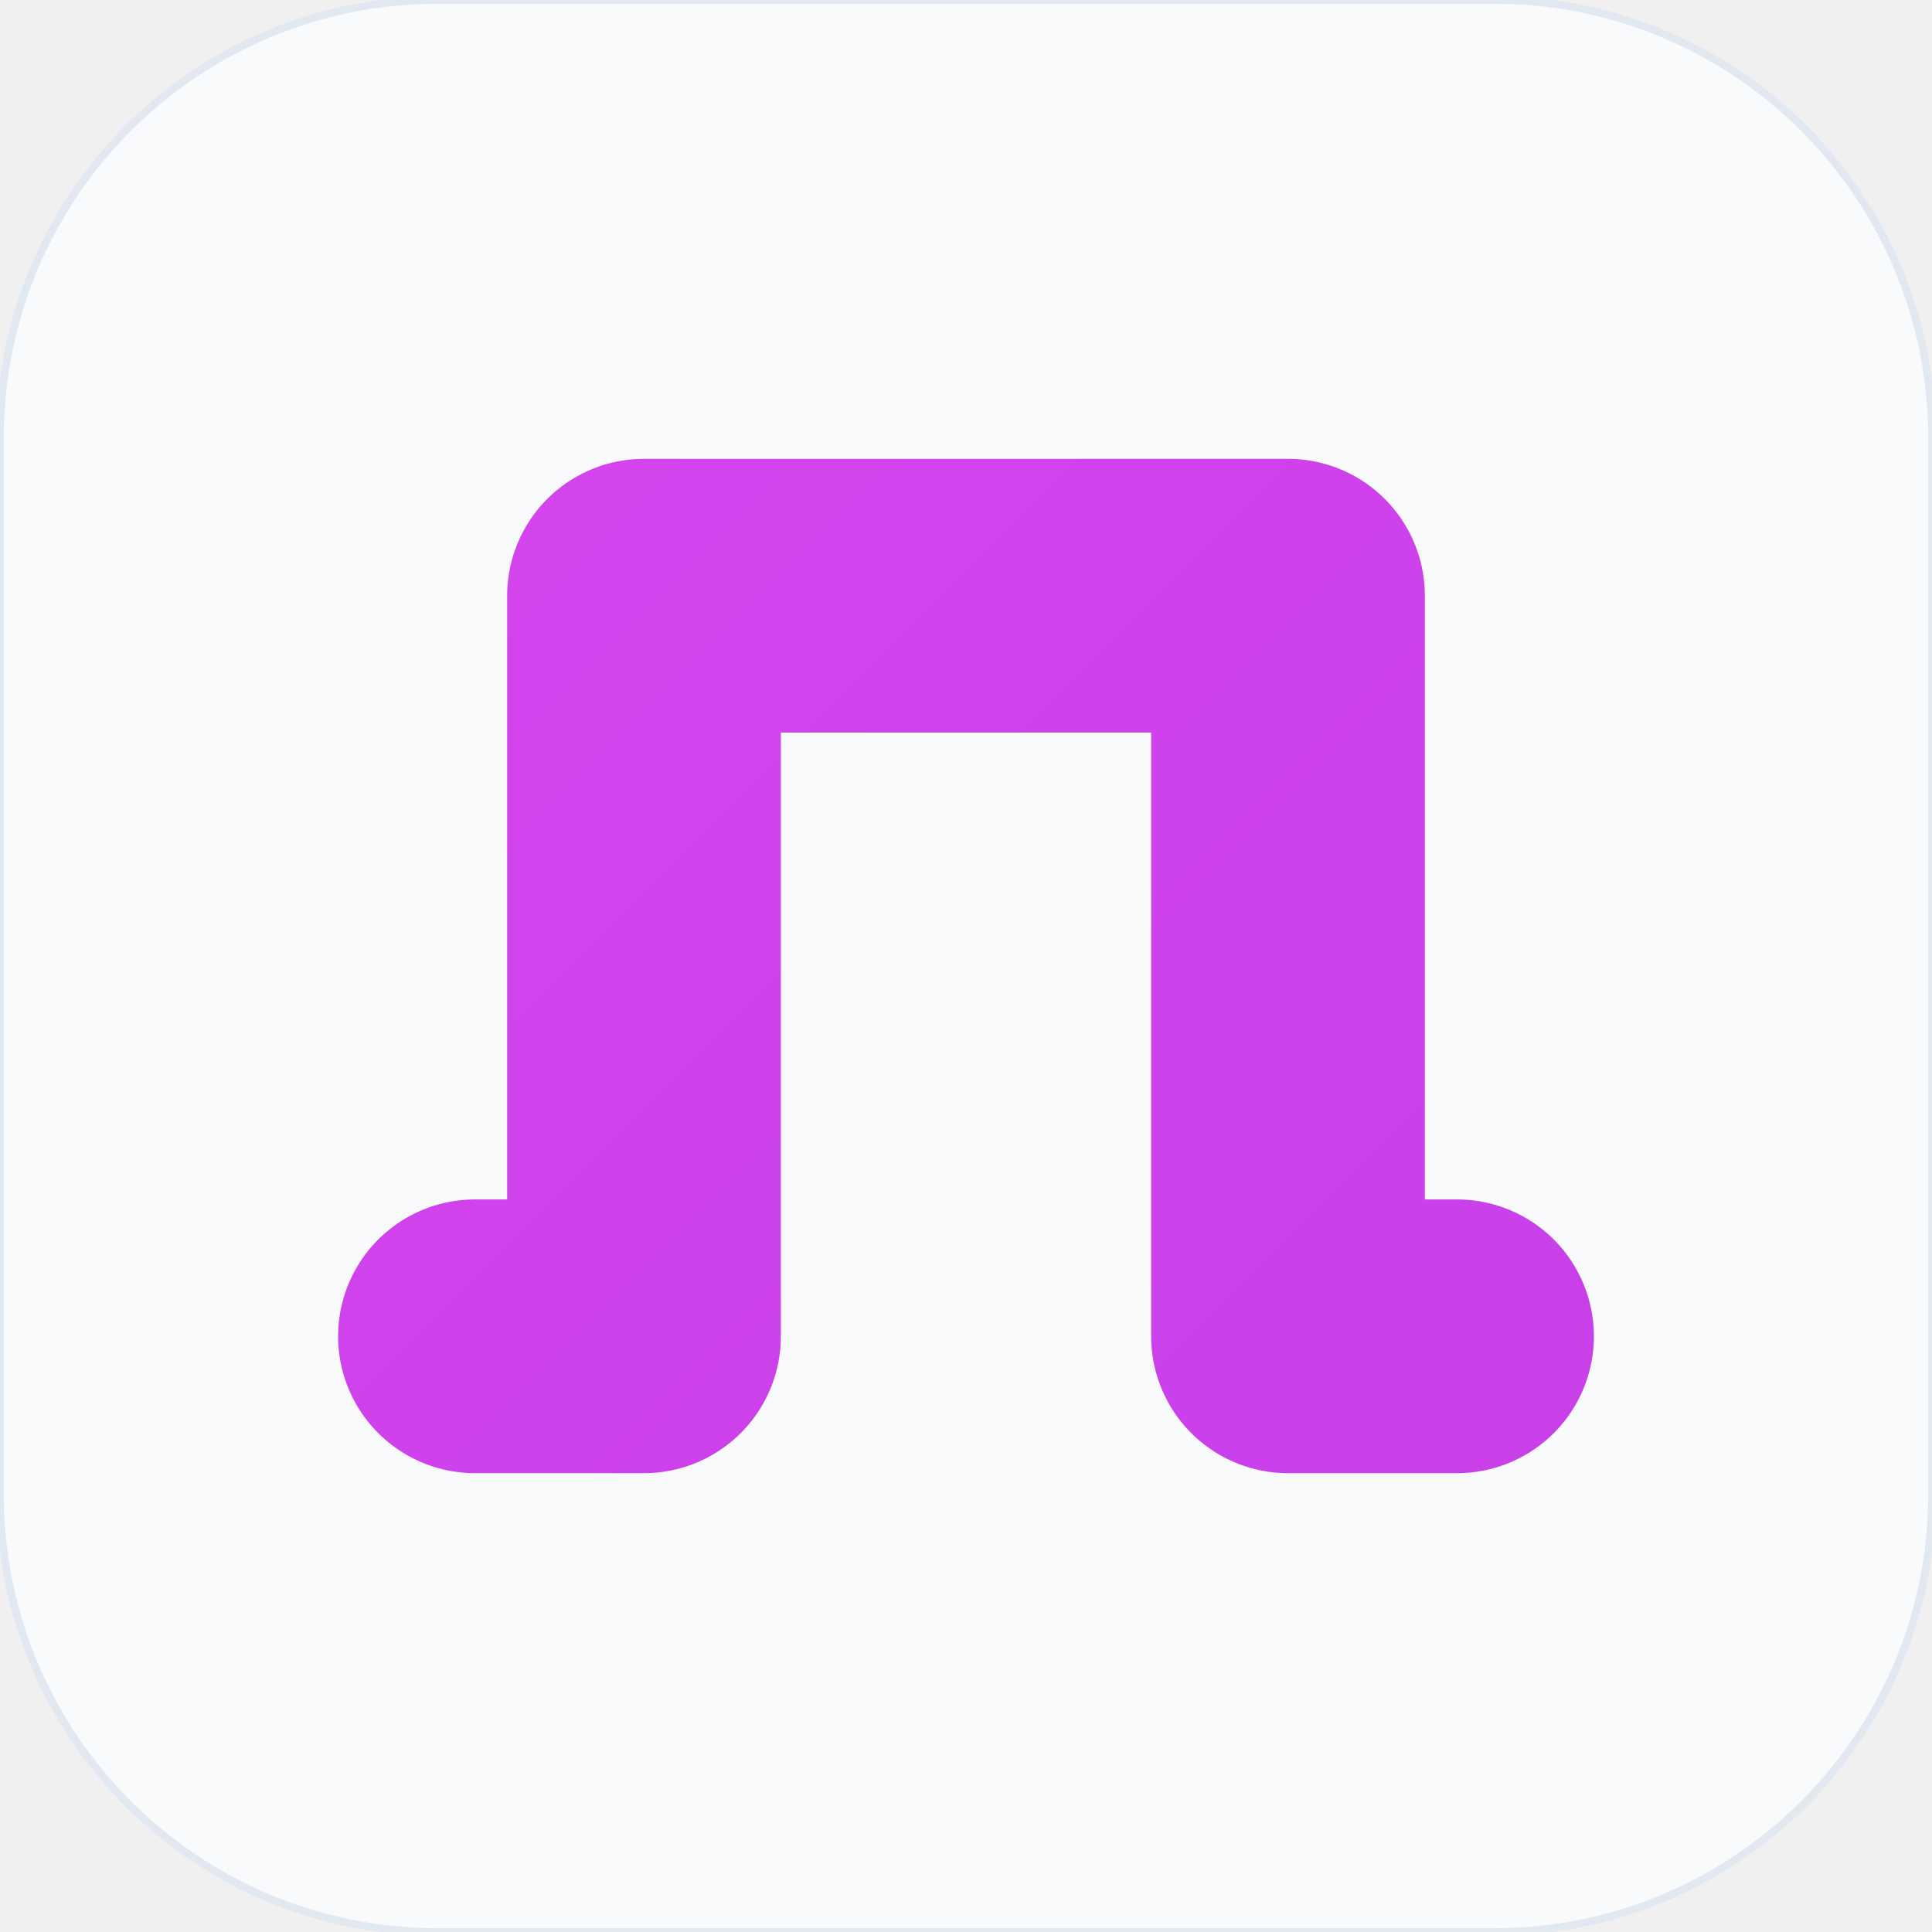
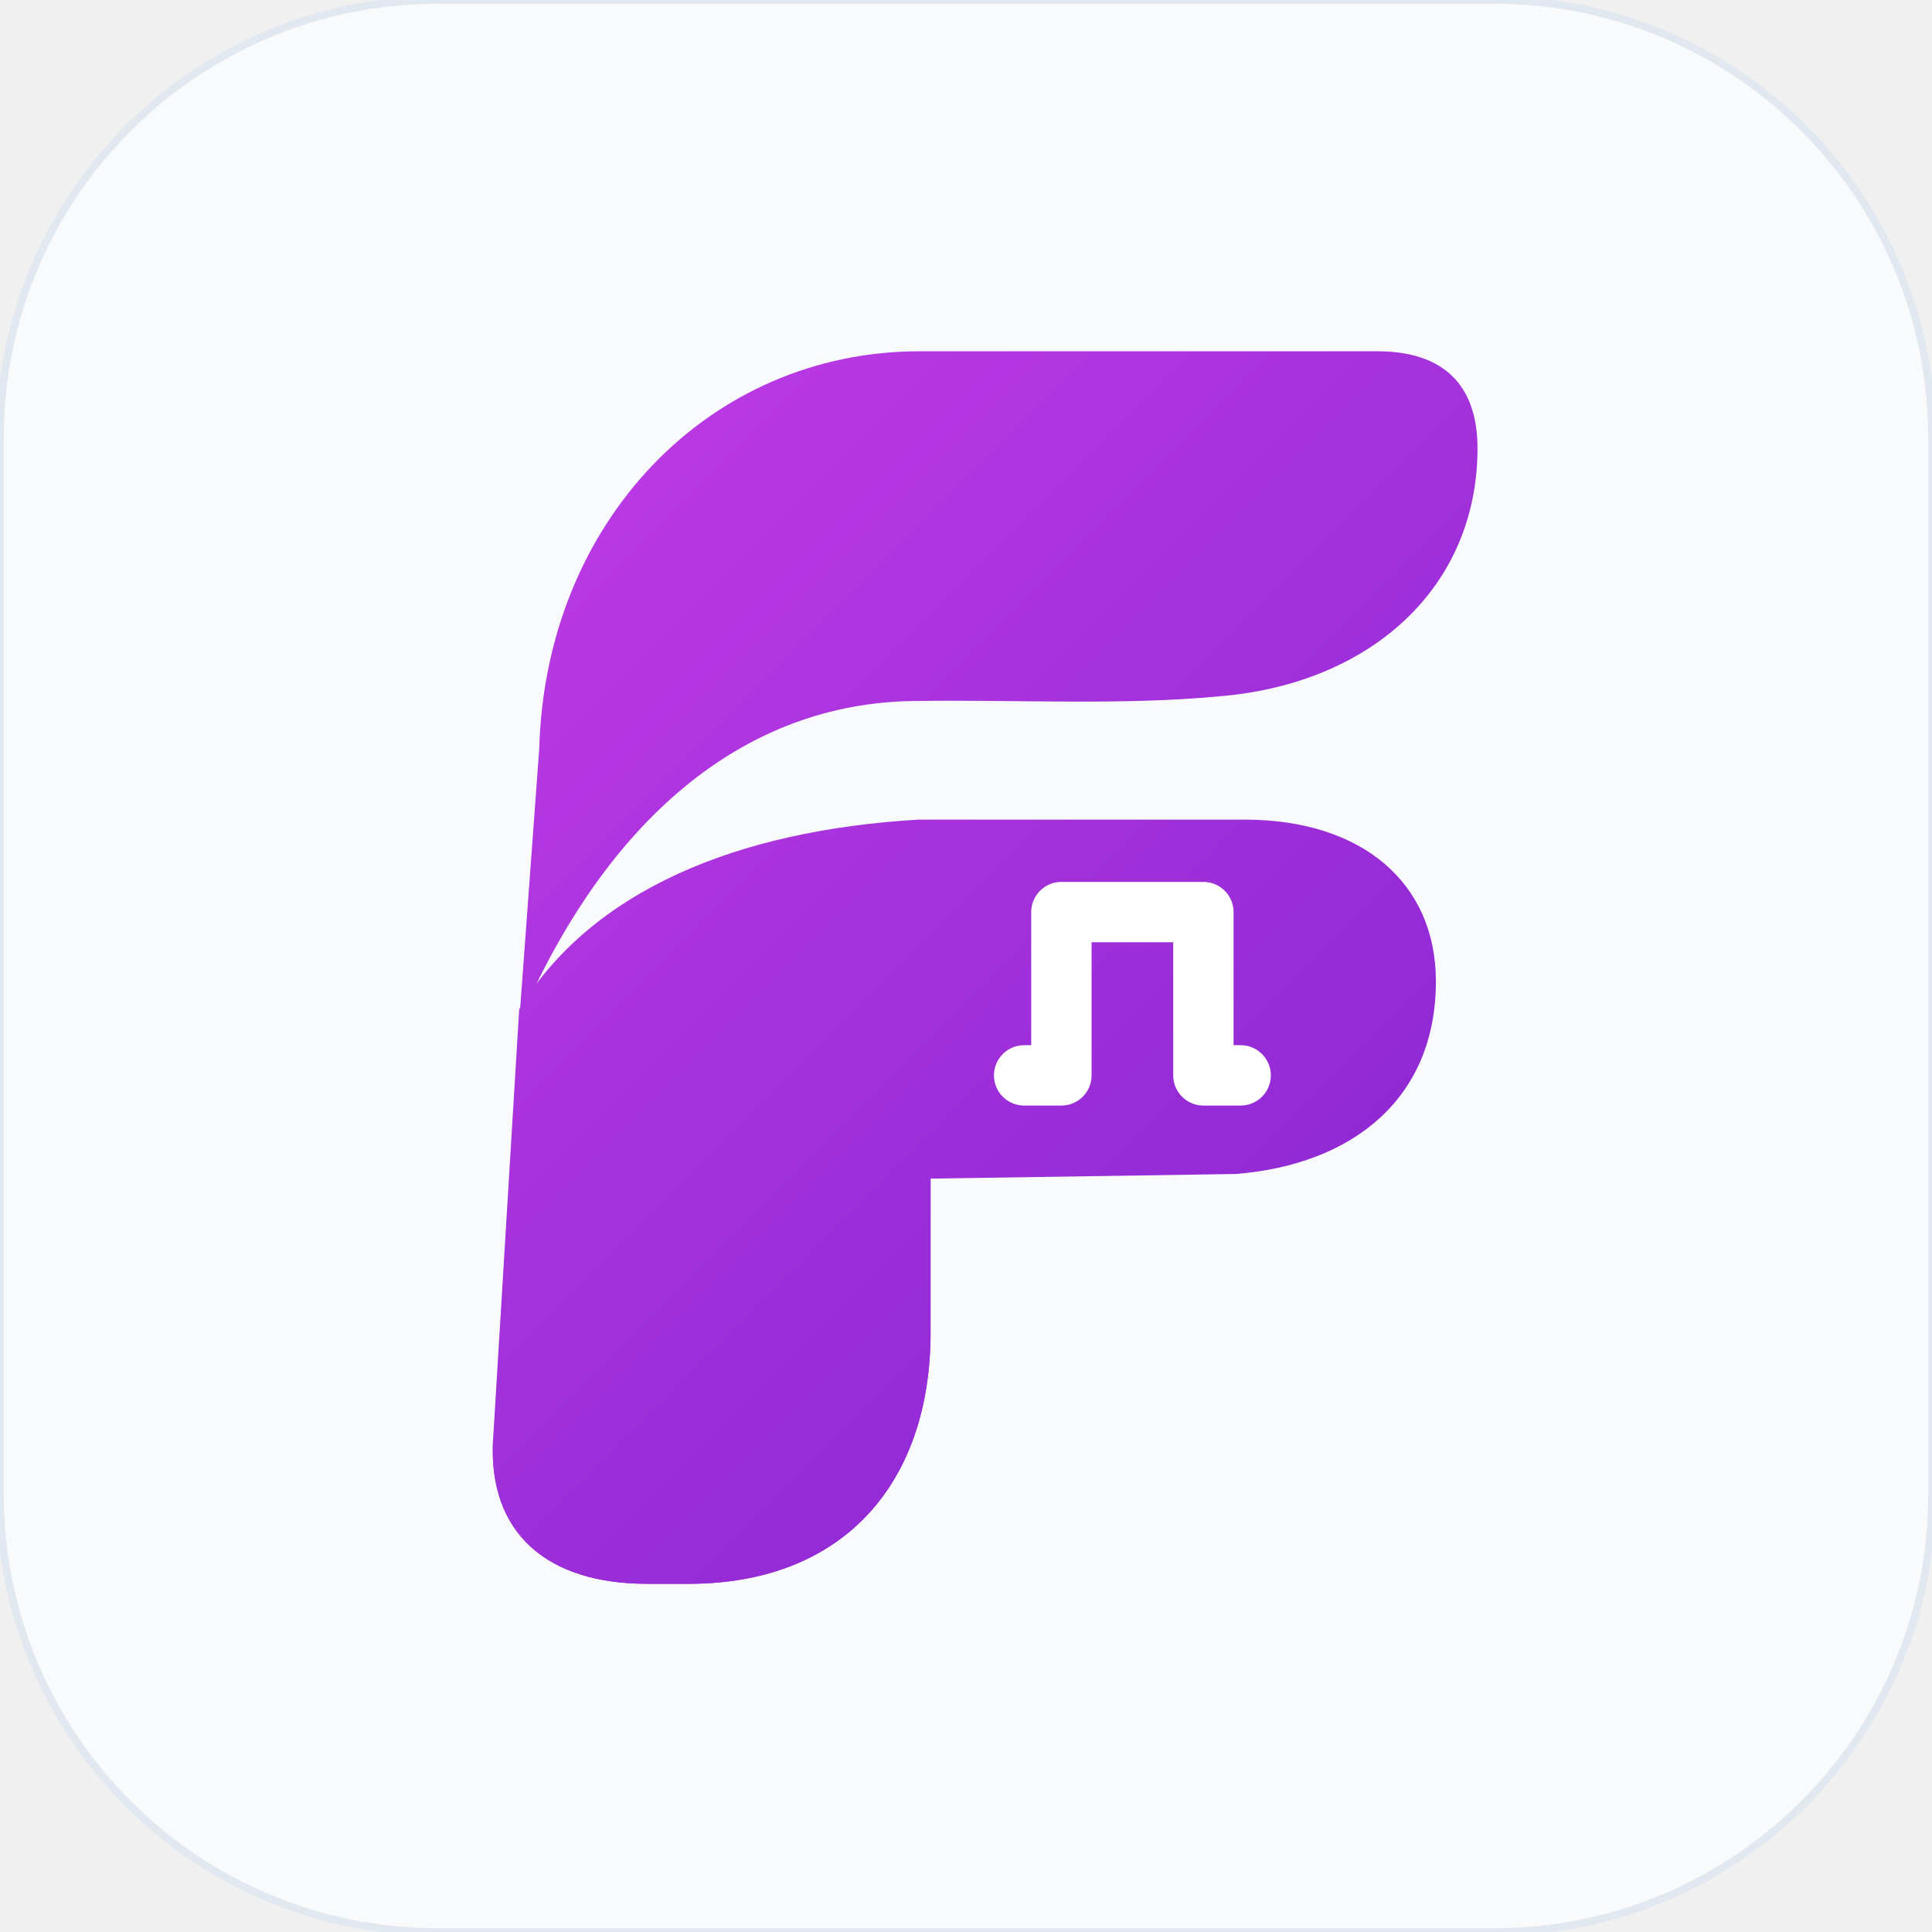
<svg xmlns="http://www.w3.org/2000/svg" viewBox="0 0 1024 1024" width="1024" height="1024" role="img" aria-label="FunClash logo">
  <defs>
    <linearGradient id="g" x1="0" y1="0" x2="1024" y2="1024" gradientUnits="userSpaceOnUse">
      <stop offset="0" stop-color="#D946EF" />
      <stop offset="1" stop-color="#7E22CE" />
    </linearGradient>
  </defs>
  <rect x="0" y="0" width="1024" height="1024" rx="232" fill="#F8FAFC" stroke="#E2E8F0" stroke-width="4" />
-   <g transform="scale(4.266667)">
-     <path d="M 59 166 L 80 166 L 80 74 L 160 74 L 160 166 L 181 166" fill="none" stroke="url(#g)" stroke-width="34" stroke-linecap="round" stroke-linejoin="round" />
+   <g transform="scale(0.8165869)">
+     <path fill="url(#g)" d="M 350 486 C 354 339 460 228 597 228 H 894 C 937 228 959 250 959 291 C 959 381 890 444 791 452 C 727 458 659 454 594 455 C 482 456 393 533 337 663 Z" />
+     <path fill="url(#g)" d="M 337 655 C 384 578 478 539 596 532 H 808 C 884 532 932 573 932 637 C 932 713 878 756 802 762 L 604 765 V 865 C 604 962 548 1028 447 1028 H 420 C 355 1028 317 995 320 935 Z" />
+     <path fill="url(#g)" d="M 320 935 C 357 840 463 768 604 765 V 865 C 604 962 548 1028 447 1028 H 420 C 355 1028 317 995 320 935 Z" />
+   </g>
+   <g transform="scale(0.8165869) translate(735,645) scale(0.27) translate(-512,-512)">
+     <g transform="scale(4.266667)">
+       <path d="M 59 166 L 80 166 L 80 74 L 160 74 L 160 166 L 181 166" fill="none" stroke="#FFFFFF" stroke-width="34" stroke-linecap="round" stroke-linejoin="round" />
+     </g>
  </g>
</svg>
